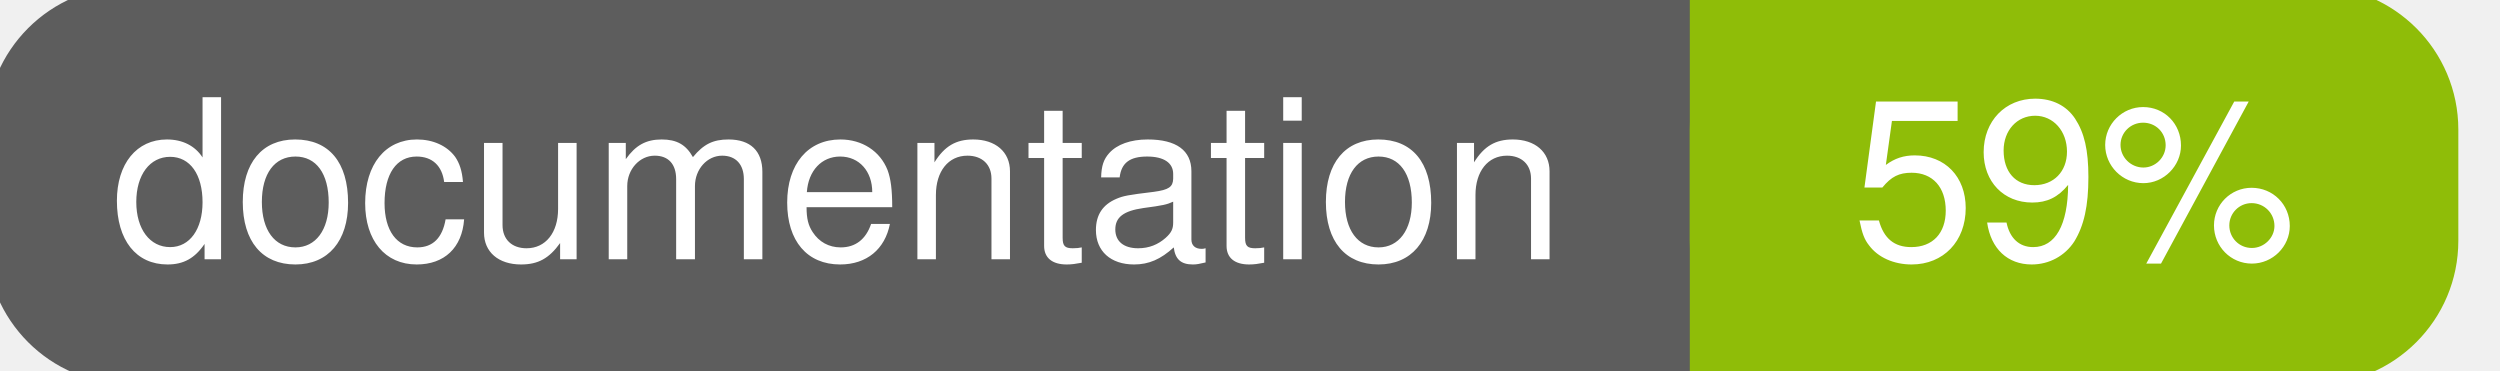
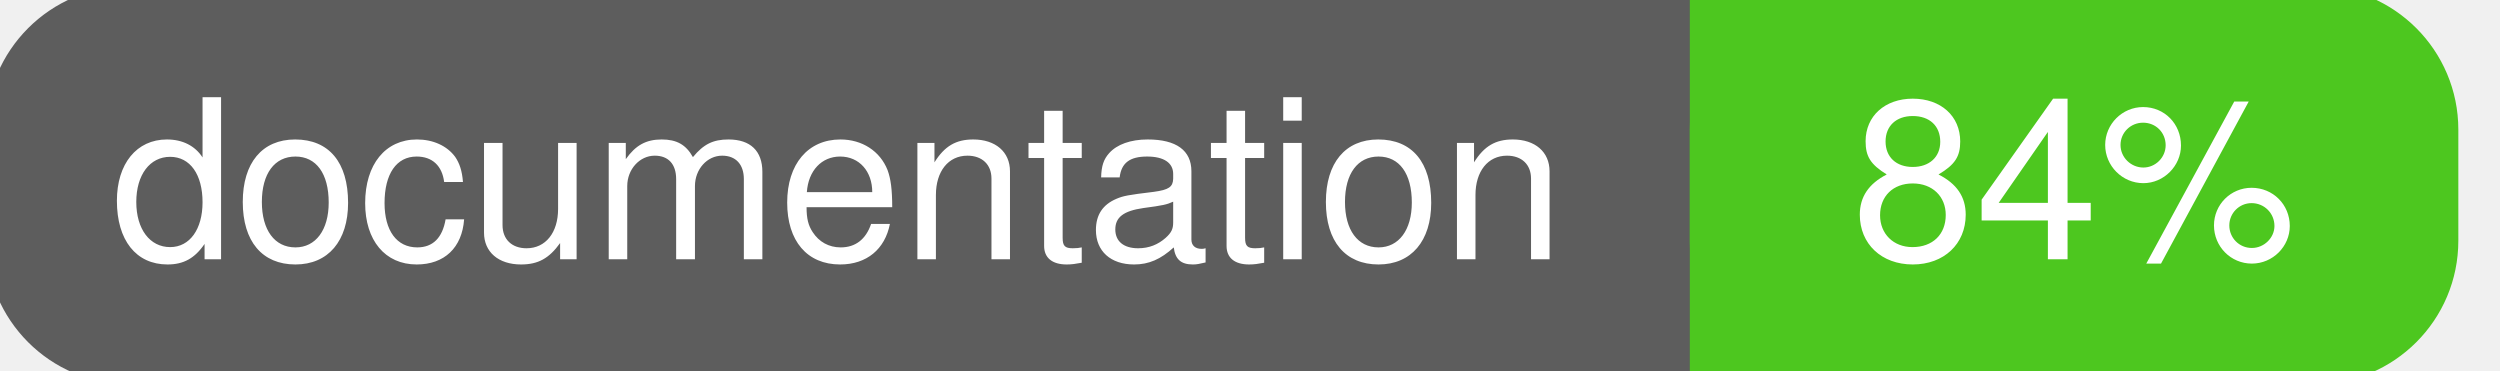
<svg xmlns="http://www.w3.org/2000/svg" width="135" height="20">
  <g>
    <rect id="svg_1" height="20" width="130" y="0" x="0" stroke-width="1.5" stroke="#5d5d5d" fill="#5d5d5d" rx="7" ry="7" />
-     <rect id="svg_2" height="20" width="40" y="0" x="92" stroke-width="1.5" stroke="#8fbd08" fill="#8fbd08" rx="7" ry="7" />
-     <rect id="svg_3" height="20" width="22" y="0" x="92" stroke-width="1.5" stroke="#8fbd08" fill="#8fbd08" />
+     <rect id="svg_2" height="20" width="40" y="0" x="92" stroke-width="1.5" stroke="#4dc71f" fill="#4dc71f" rx="7" ry="7" />
+     <rect id="svg_3" height="20" width="22" y="0" x="92" stroke-width="1.5" stroke="#4dc71f" fill="#4dc71f" />
    <text xml:space="preserve" text-anchor="start" font-family="Helvetica, Arial, sans-serif" font-size="12" id="svg_4" y="14" x="6" stroke-width="0" stroke="#5d5d5d" fill="#ffffff">documentation</text>
-     <text xml:space="preserve" text-anchor="middle" font-family="Helvetica, Arial, sans-serif" font-size="12" id="svg_5" y="14" x="112" stroke-width="0" stroke="#5d5d5d" fill="#ffffff" style="text-anchor: middle">59%</text>
+     <text xml:space="preserve" text-anchor="middle" font-family="Helvetica, Arial, sans-serif" font-size="12" id="svg_5" y="14" x="112" stroke-width="0" stroke="#5d5d5d" fill="#ffffff" style="text-anchor: middle">84%</text>
  </g>
</svg>
